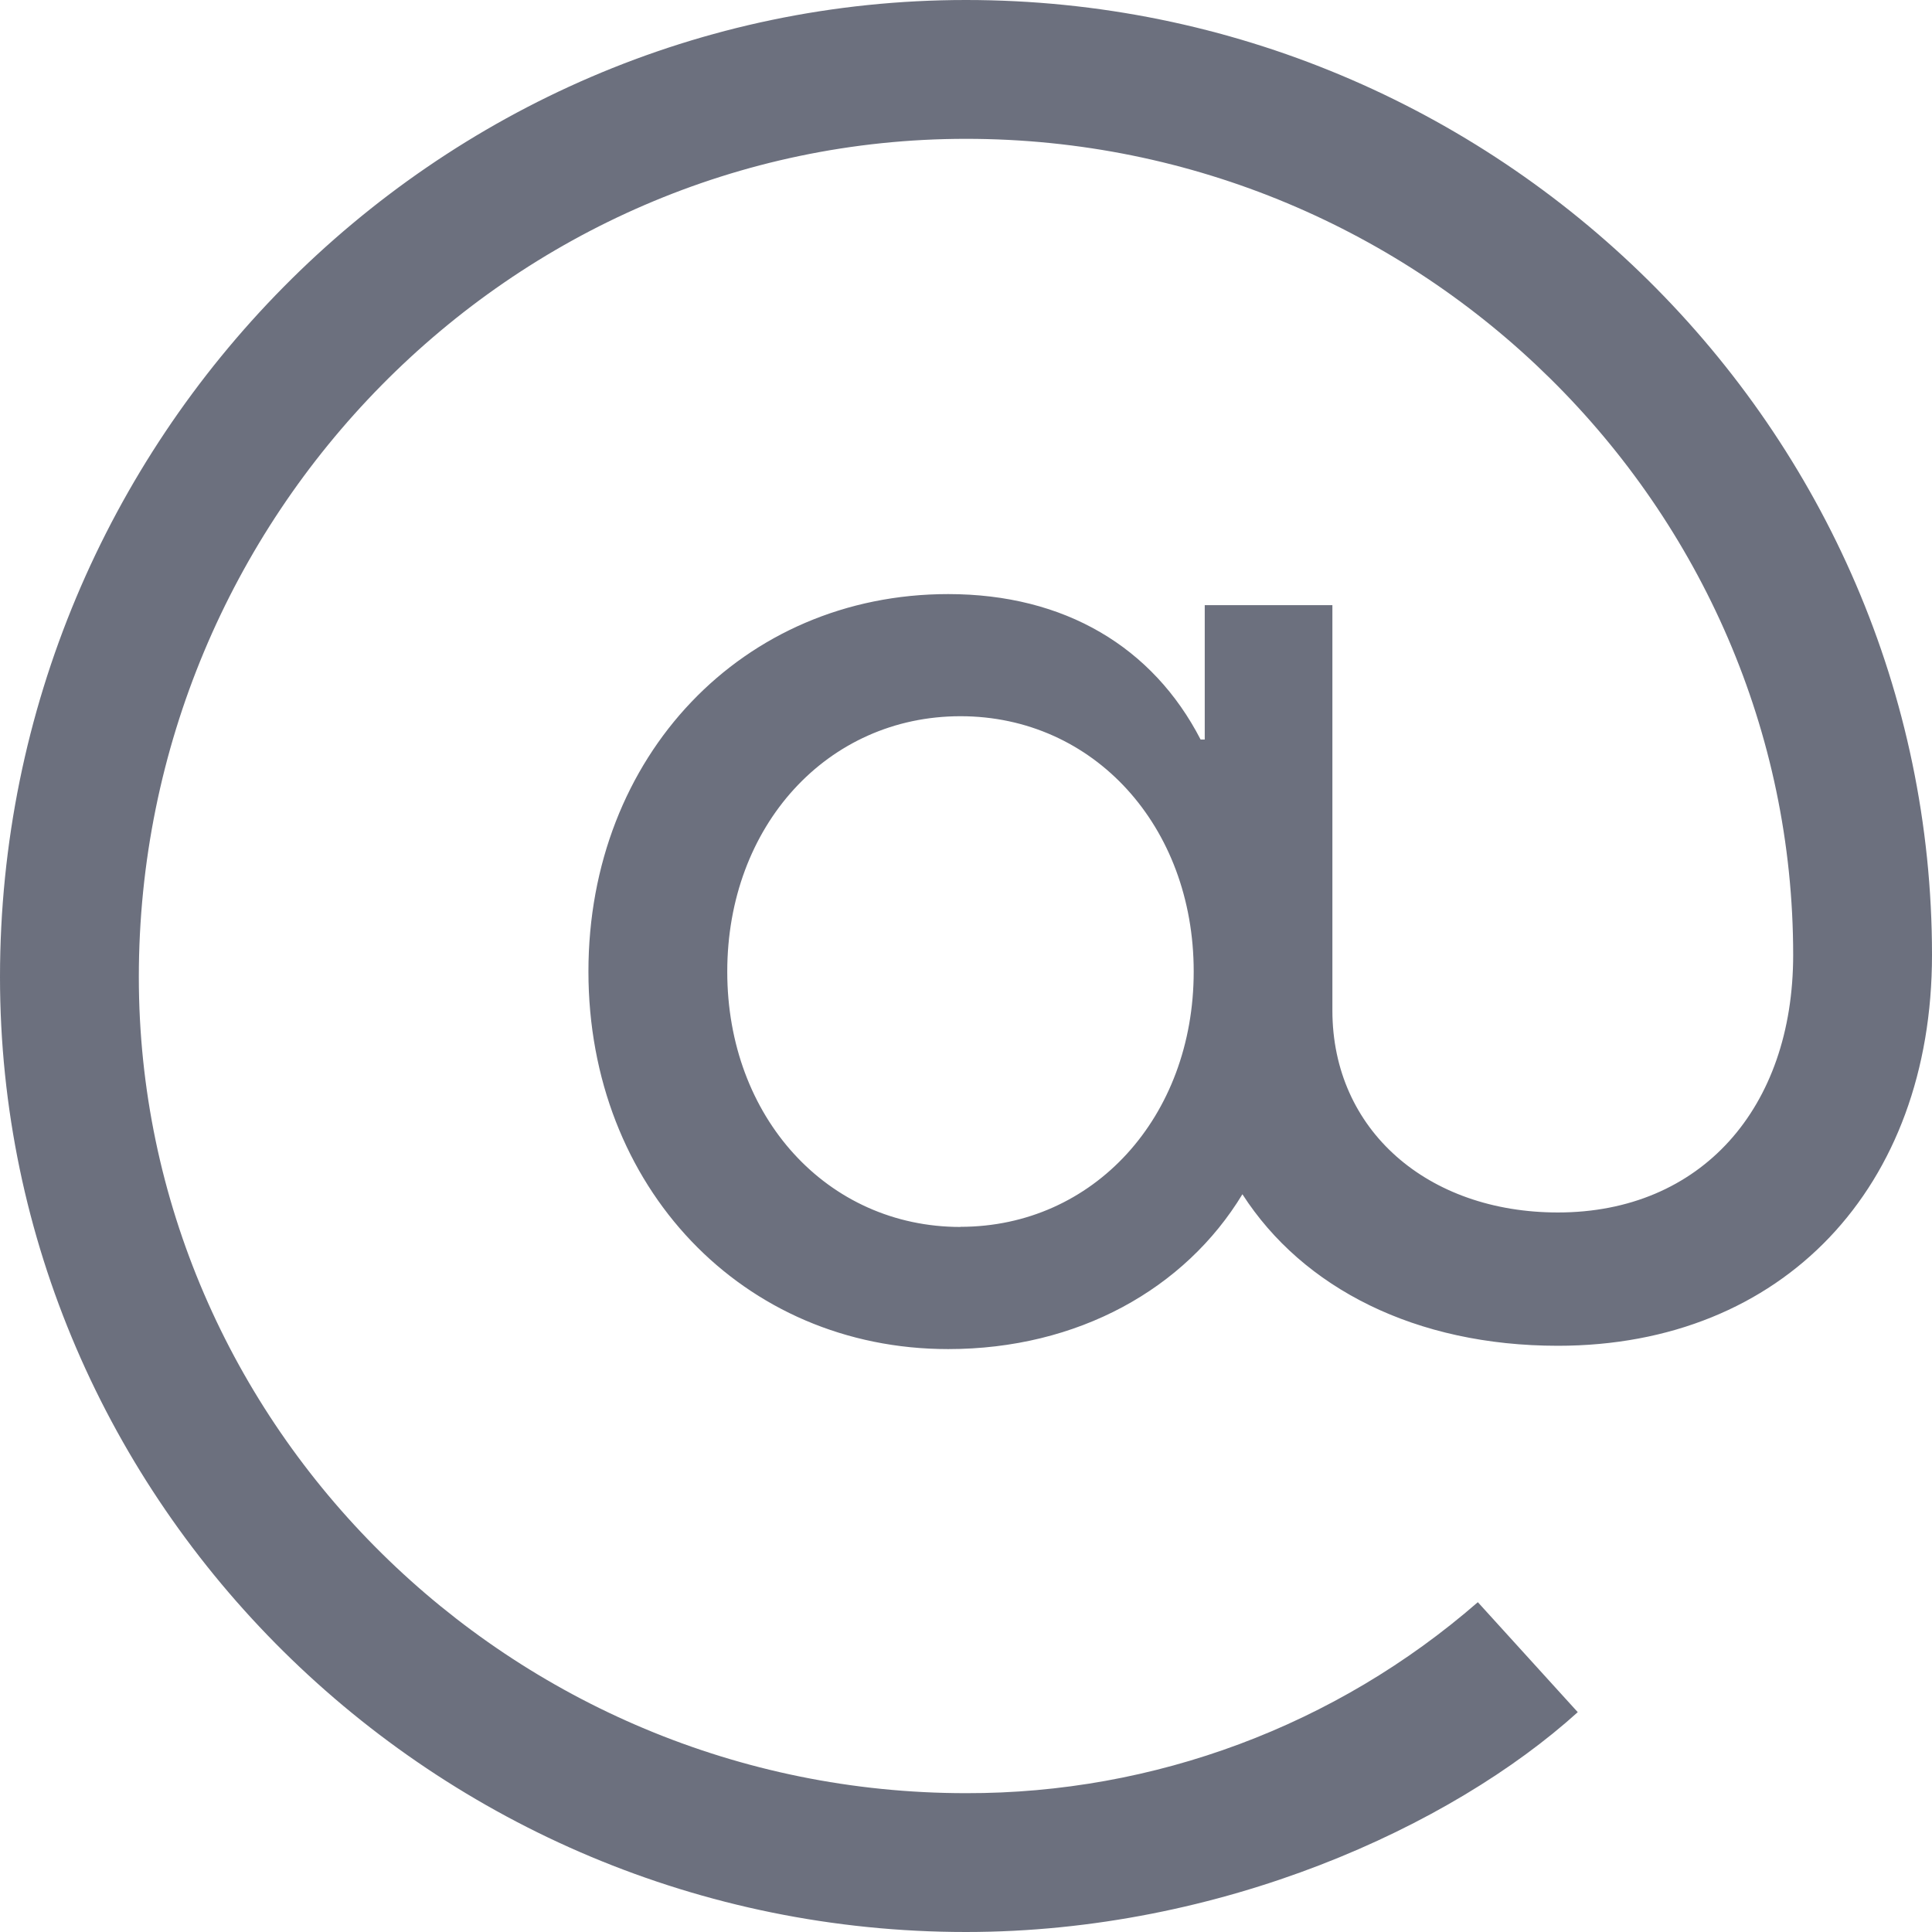
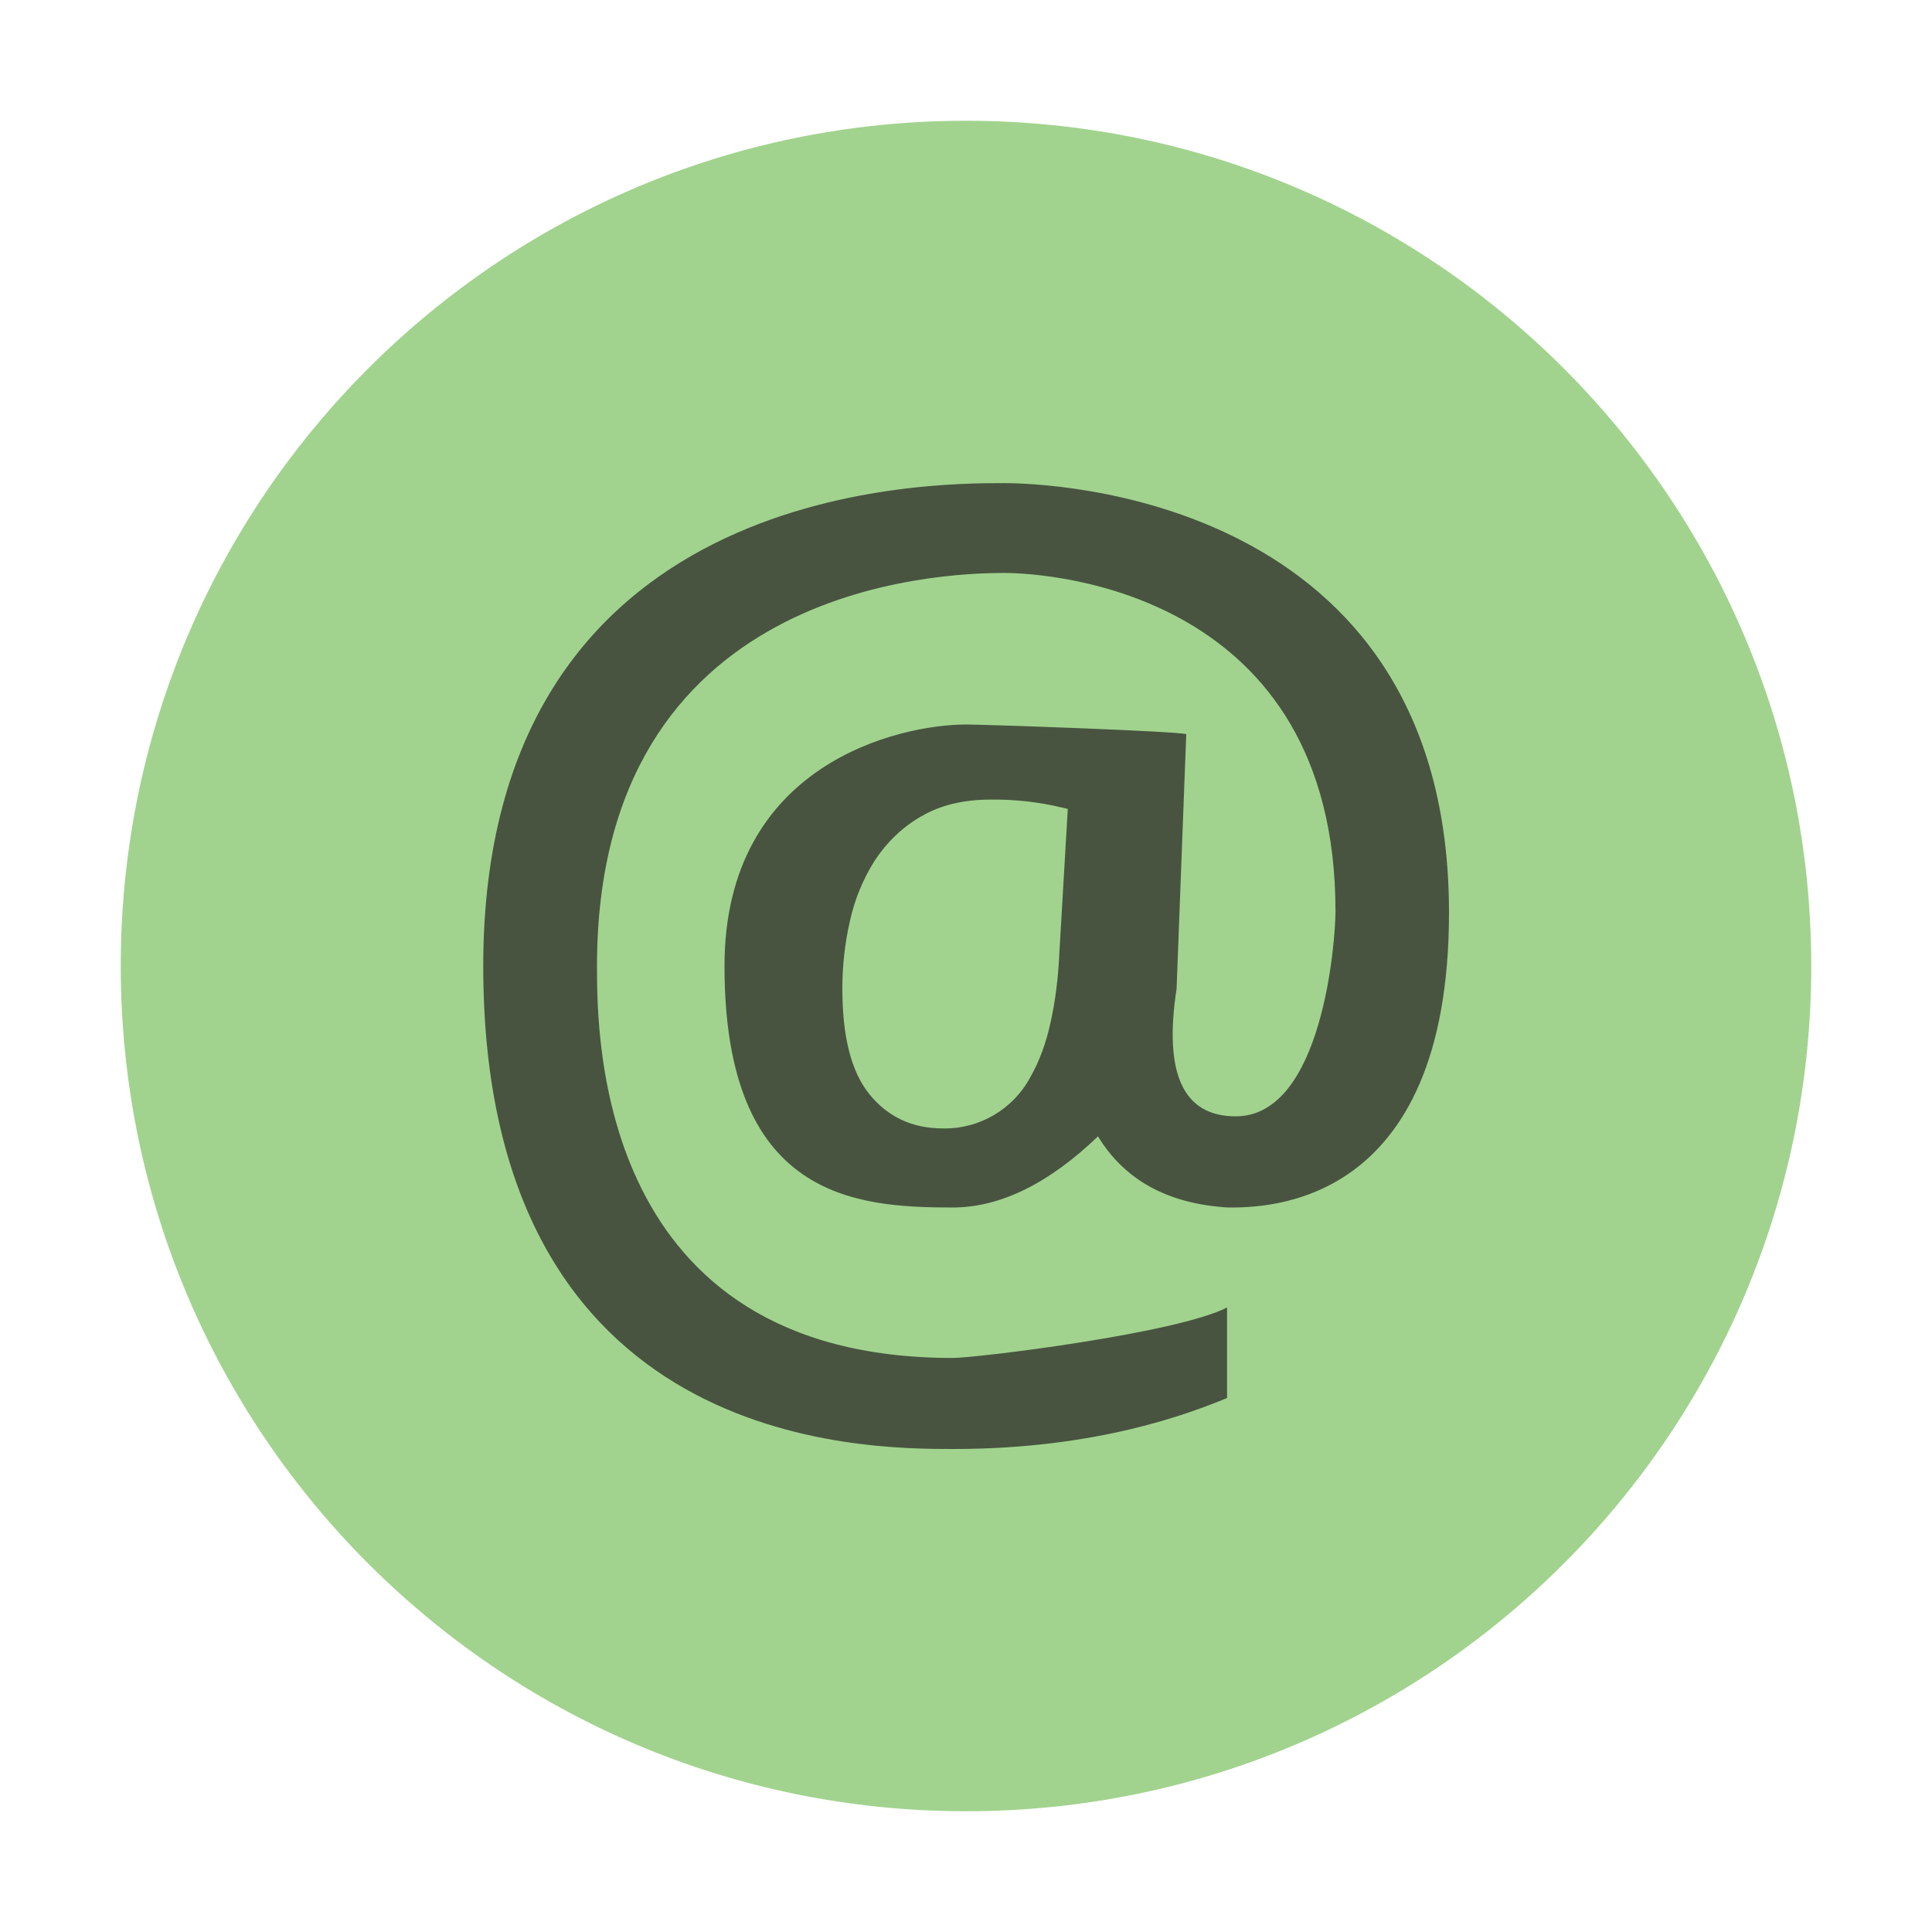
- <svg xmlns="http://www.w3.org/2000/svg" width="14" height="14" fill="none">
-   <path fill="#6C707E" d="M8.73 4.385v.974H8.7c-.345-.669-.984-1.054-1.829-1.054-1.488 0-2.607 1.174-2.607 2.735s1.119 2.736 2.607 2.736c.94 0 1.717-.437 2.132-1.122.439.682 1.257 1.098 2.286 1.098C12.922 9.752 14 8.602 14 6.92 14 3.114 10.854 0 7 0S0 3.186 0 7.08C0 10.886 3.146 14 7 14c1.85 0 3.516-.764 4.433-1.593l-.724-.797A5.628 5.628 0 0 1 7 12.994c-3.299 0-5.994-2.663-5.994-5.914C1.006 3.741 3.7 1.006 7 1.006s5.994 2.663 5.994 5.914c0 1.11-.668 1.866-1.705 1.866-.942 0-1.634-.595-1.634-1.464V4.385H8.73ZM6.96 8.891c-.966 0-1.69-.797-1.69-1.85 0-1.055.724-1.851 1.69-1.851.965 0 1.69.796 1.69 1.85s-.725 1.85-1.69 1.85Z" />
+ <svg xmlns="http://www.w3.org/2000/svg" width="16" height="16">
+   <g fill="none" fill-rule="evenodd">
+     <path fill="#62B543" fill-opacity=".6" d="M15 8A7 7 0 1 1 1 8a7 7 0 0 1 14 0" />
+     <path fill="#231F20" fill-opacity=".7" d="M7.628 6.761c-.155.09-.283.213-.382.363a1.569 1.569 0 0 0-.207.502c-.042.183-.063.37-.063.558 0 .402.073.688.221.874.152.19.357.287.608.287a.803.803 0 0 0 .728-.425c.073-.127.13-.28.168-.456.038-.17.063-.363.072-.57l.07-1.195-.043-.01a2.4 2.4 0 0 0-.598-.067c-.224 0-.416.046-.574.14Zm-3.626 1.24c0-4 3.665-4 4.314-4 .335 0 3.684.085 3.684 3.556C12 10.01 10.475 10 10.17 10c-.497-.03-.856-.226-1.077-.589-.41.393-.812.589-1.204.589C7.08 10 6 9.921 6 8c0-1.68 1.456-2 2-2 .153 0 1.745.055 1.824.08l-.08 2.108c-.108.705.055 1.057.49 1.057.722 0 .826-1.462.826-1.698 0-2.64-2.352-2.802-2.744-2.802-.545 0-3.372.106-3.372 3.256 0 .583 0 3.245 2.945 3.245.201 0 1.855-.203 2.273-.418v.75c-.307.125-1.069.422-2.264.422-.742 0-3.896 0-3.896-4Z" />
+   </g>
</svg>
